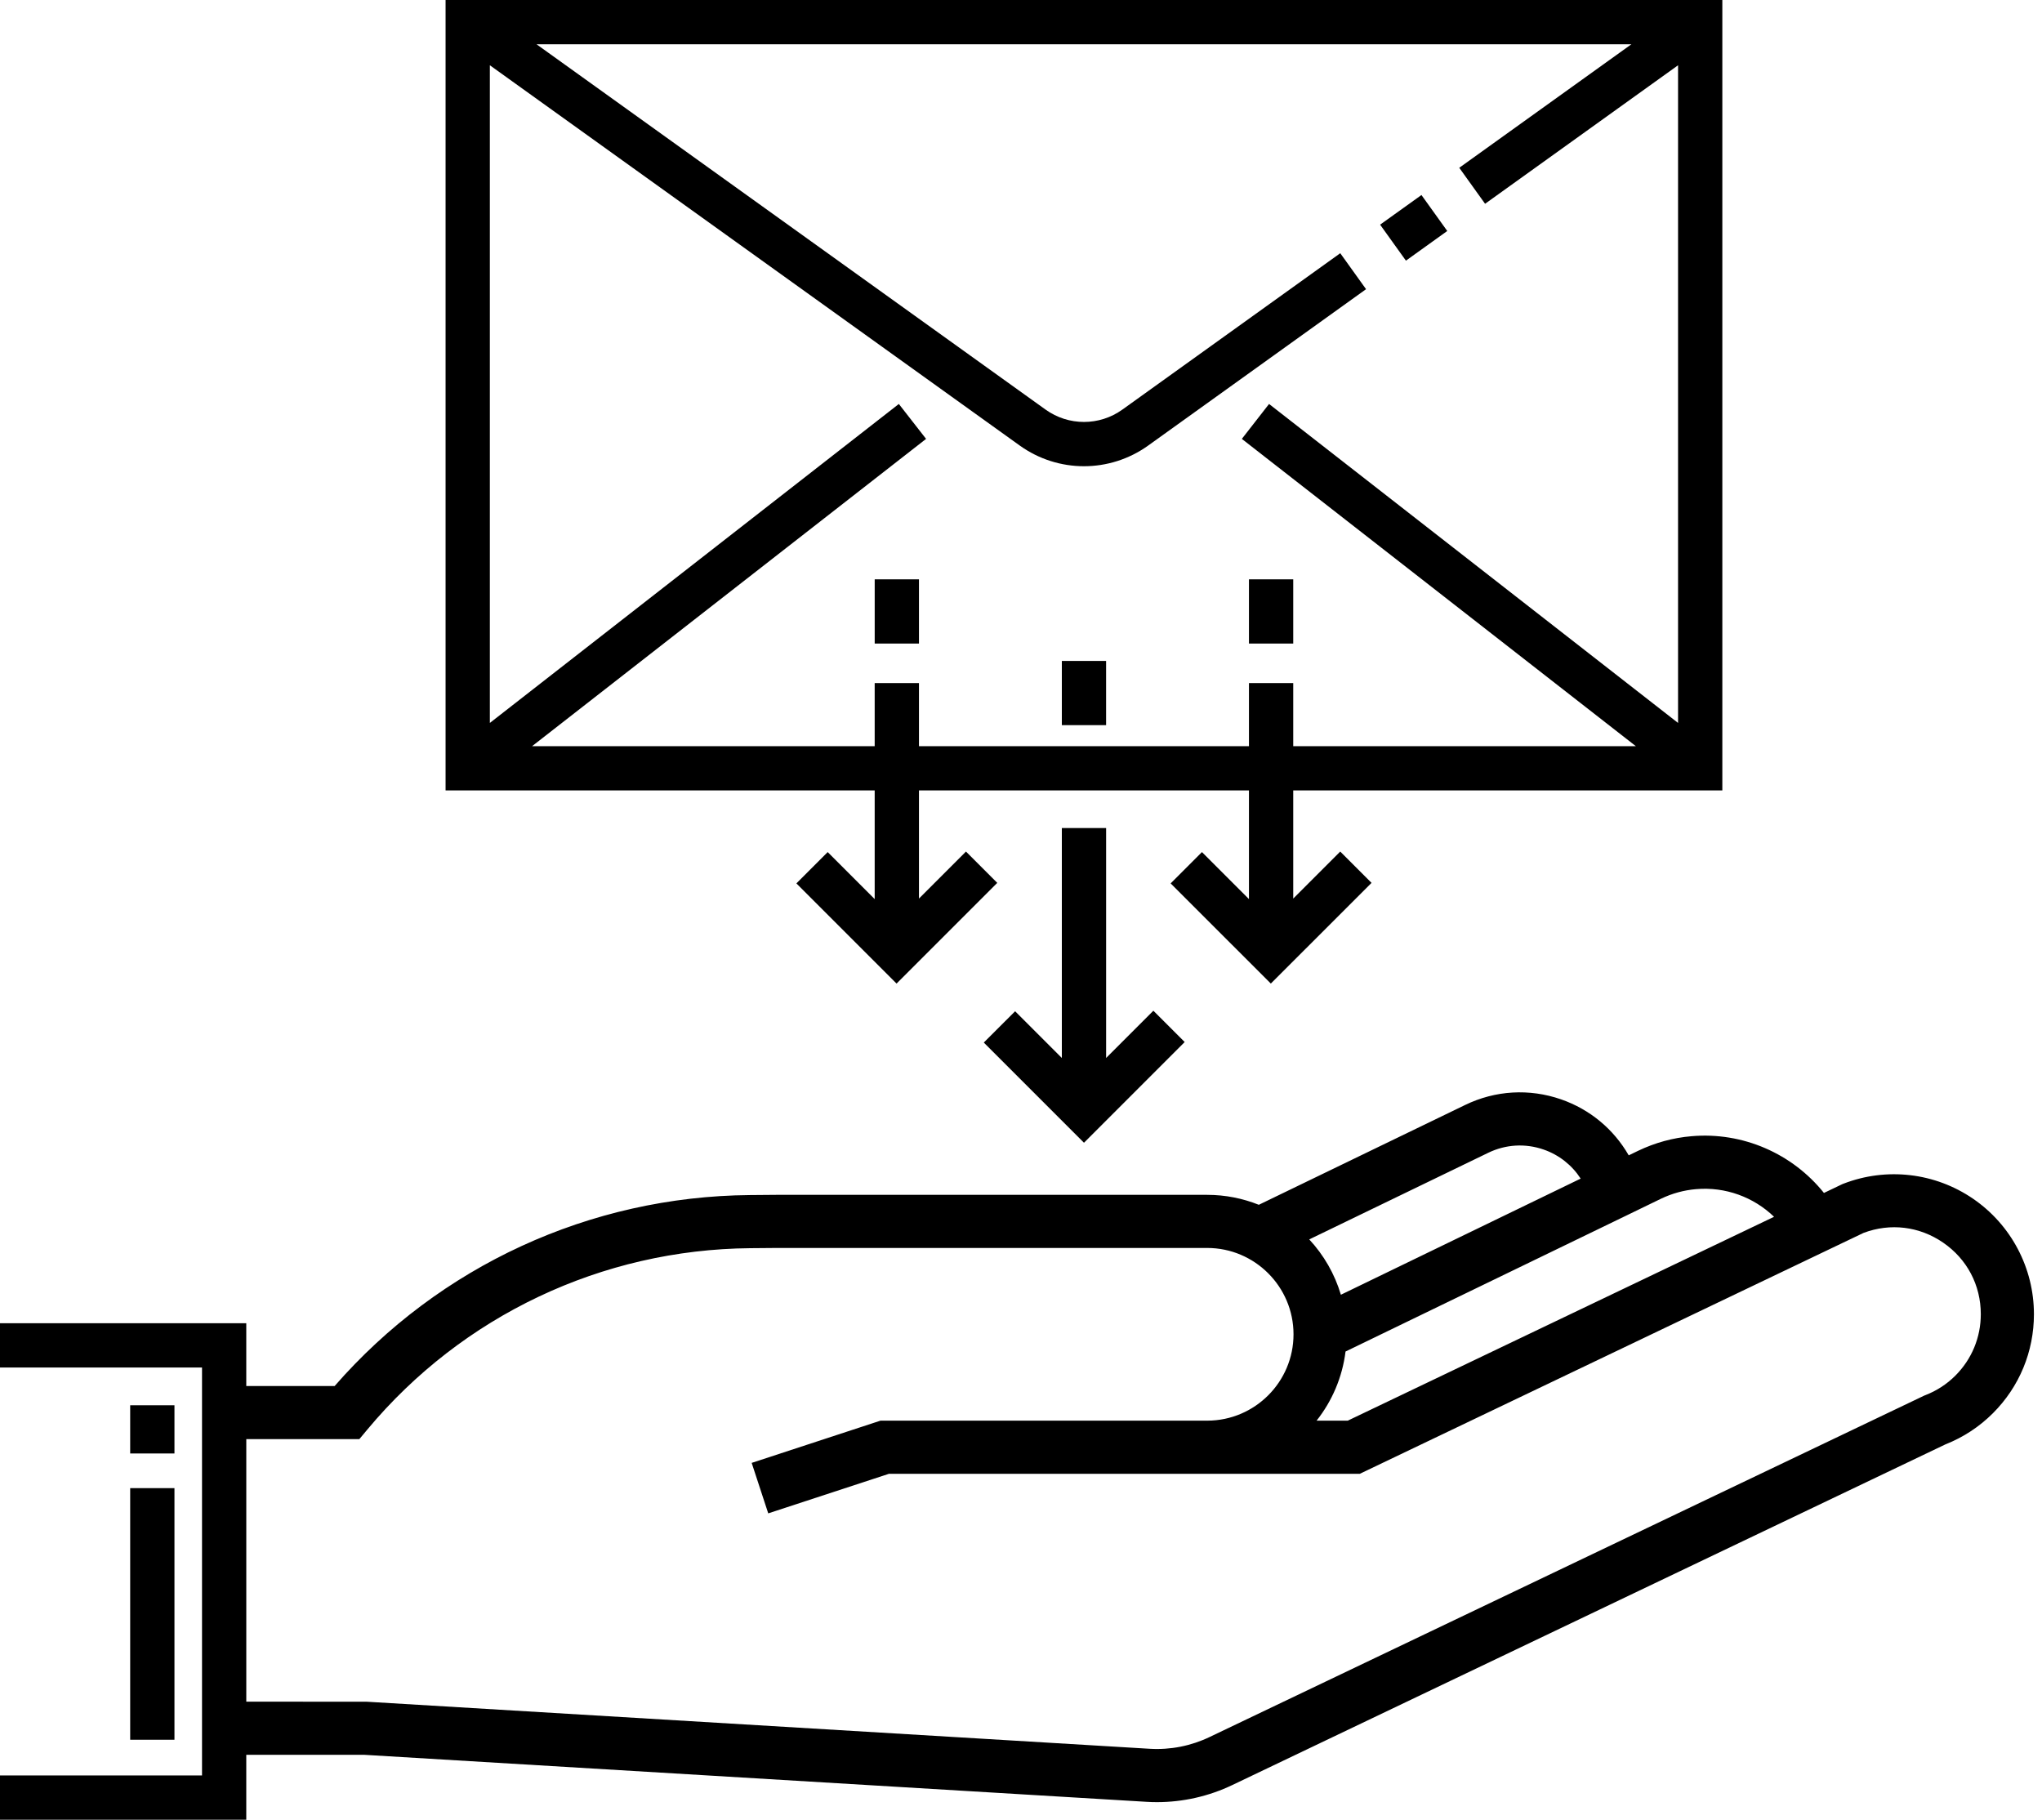
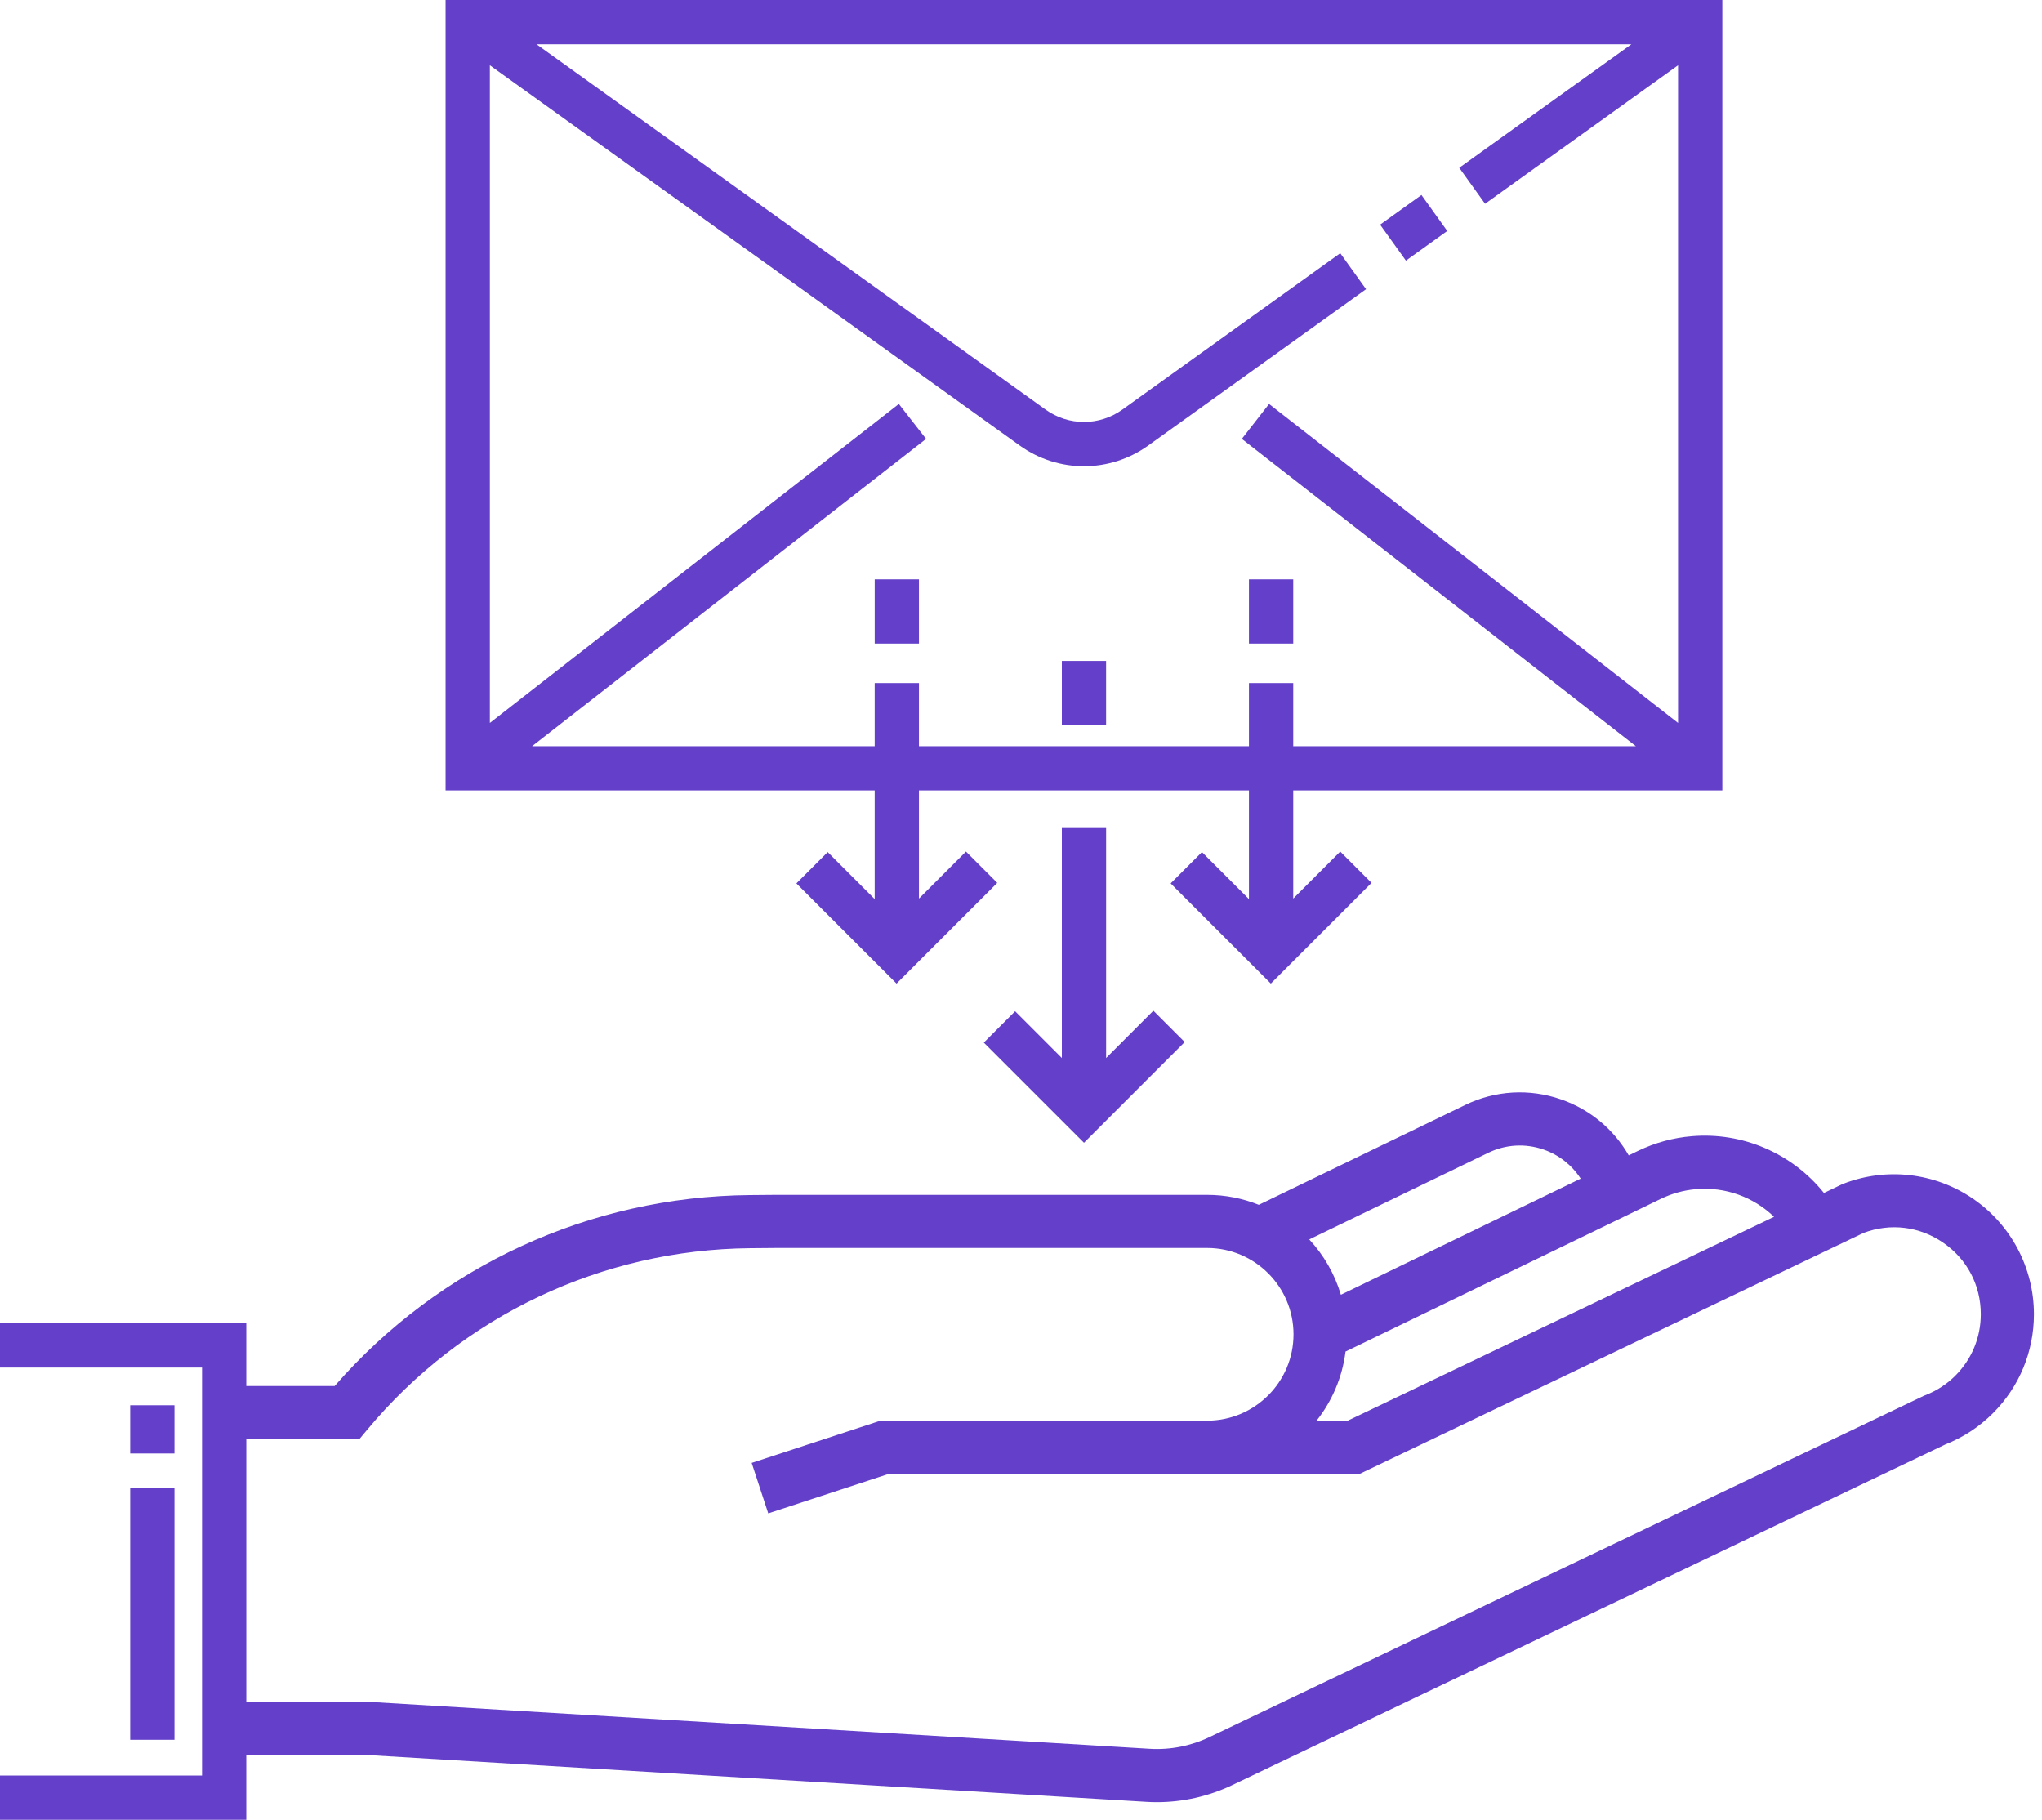
<svg xmlns="http://www.w3.org/2000/svg" width="101" height="90" viewBox="0 0 101 90" fill="none">
-   <path d="M71.583 11.424L70.307 9.645L68.262 11.111L69.539 12.891L71.583 11.424Z" fill="black" />
-   <path d="M97.593 59.287C95.709 57.996 93.314 57.717 91.184 58.54L91.136 58.558L90.215 58.999C88.655 57.053 86.201 55.972 83.668 56.193C82.755 56.269 81.865 56.512 81.016 56.918L80.559 57.14C79.813 55.843 78.641 54.867 77.214 54.371C75.645 53.826 73.959 53.924 72.466 54.649L62.263 59.585C61.472 59.269 60.61 59.093 59.707 59.093H38.384L37.087 59.104C29.182 59.173 21.734 62.608 16.552 68.548H12.181V65.443H0V67.632H9.992V87.809H0V89.999H12.181V86.787H18.013L56.71 89.112C56.881 89.123 57.053 89.128 57.224 89.128C58.515 89.128 59.798 88.837 60.961 88.278L96.226 71.433C97.112 71.082 97.901 70.564 98.573 69.893C99.881 68.585 100.601 66.846 100.601 64.996C100.601 62.712 99.476 60.578 97.593 59.287ZM80.538 60.07L82.156 59.285C82.71 59.02 83.292 58.861 83.891 58.811C85.336 58.685 86.738 59.203 87.747 60.179L66.662 70.261H65.12C65.883 69.296 66.393 68.123 66.552 66.842L80.538 60.07ZM73.611 57.013C74.473 56.595 75.446 56.538 76.351 56.853C77.114 57.118 77.75 57.623 78.182 58.29L66.322 64.034C66.015 63 65.473 62.067 64.757 61.297L73.611 57.013ZM96.715 68.034C96.291 68.458 95.791 68.783 95.228 69.001L95.181 69.019L59.826 85.908C58.908 86.349 57.885 86.55 56.868 86.489L18.131 84.161L12.182 84.159V71.175H17.773L18.167 70.703C22.867 65.066 29.771 61.795 37.11 61.731L38.396 61.72H59.708C62.063 61.72 63.979 63.636 63.979 65.991C63.979 68.341 62.071 70.253 59.722 70.261H43.549L37.179 72.35L37.998 74.846L43.969 72.889H44.878V72.889H59.708C59.717 72.889 59.727 72.889 59.737 72.889H67.258L92.176 60.974C93.504 60.476 94.935 60.65 96.107 61.454C97.293 62.267 97.973 63.558 97.973 64.995C97.973 66.144 97.526 67.223 96.715 68.034Z" fill="black" />
-   <path d="M8.629 69.5H6.439V71.884H8.629V69.5Z" fill="black" />
-   <path d="M8.629 73.598H6.439V86.042H8.629V73.598Z" fill="black" />
-   <path d="M52.52 40.953V52.324L50.209 50.013L48.66 51.561L53.615 56.516L58.596 51.535L57.047 49.987L54.71 52.324V40.953H52.52Z" fill="black" />
-   <path d="M43.263 44.466L40.939 42.141L39.391 43.69L44.345 48.644L49.326 43.664L47.778 42.115L45.453 44.44V39.092H61.775V44.466L59.45 42.141L57.902 43.69L62.857 48.644L67.838 43.664L66.29 42.115L63.965 44.44V39.092H85.189V0H22.039V39.092H43.263V44.466ZM26.318 36.903L45.805 21.706L44.458 19.979L24.229 35.754V3.228L50.439 22.036C51.389 22.717 52.502 23.058 53.614 23.058C54.727 23.058 55.84 22.717 56.79 22.036L67.567 14.302L66.291 12.523L55.514 20.257C54.378 21.072 52.852 21.072 51.715 20.257L26.538 2.19H80.69L72.177 8.298L73.454 10.078L82.999 3.228V35.754L62.769 19.979L61.423 21.706L80.911 36.903H63.965V33.782H61.775V36.903H45.453V33.782H43.263V36.903H26.318Z" fill="black" />
-   <path d="M54.709 32.688H52.52V35.863H54.709V32.688Z" fill="black" />
-   <path d="M45.453 28.652H43.264V31.828H45.453V28.652Z" fill="black" />
-   <path d="M63.965 28.652H61.775V31.828H63.965V28.652Z" fill="black" />
+   <path d="M71.583 11.423L70.307 9.644L68.262 11.111L69.539 12.89L71.583 11.423Z" fill="#6440CA" />
+   <path d="M97.593 59.288C95.709 57.997 93.314 57.718 91.184 58.541L91.136 58.559L90.215 59C88.655 57.054 86.201 55.974 83.668 56.194C82.755 56.27 81.865 56.513 81.016 56.919L80.559 57.141C79.813 55.844 78.641 54.869 77.214 54.373C75.645 53.827 73.959 53.926 72.466 54.65L62.263 59.586C61.472 59.27 60.61 59.094 59.707 59.094H38.384L37.087 59.105C29.182 59.175 21.734 62.609 16.552 68.549H12.181V65.444H0V67.634H9.992V87.81H0V90H12.181V86.788H18.013L56.71 89.114C56.881 89.124 57.053 89.129 57.224 89.129C58.515 89.129 59.798 88.838 60.961 88.279L96.226 71.434C97.112 71.083 97.901 70.565 98.573 69.894C99.881 68.586 100.601 66.847 100.601 64.997C100.601 62.714 99.476 60.579 97.593 59.288ZM80.538 60.072L82.156 59.286C82.71 59.021 83.292 58.862 83.891 58.812C85.336 58.686 86.738 59.204 87.747 60.18L66.662 70.262H65.12C65.883 69.297 66.393 68.124 66.552 66.844L80.538 60.072ZM73.611 57.014C74.473 56.596 75.446 56.539 76.351 56.854C77.114 57.12 77.75 57.624 78.182 58.292L66.322 64.035C66.015 63.001 65.473 62.068 64.757 61.298L73.611 57.014ZM96.715 68.035C96.291 68.459 95.791 68.784 95.228 69.002L95.181 69.02L59.826 85.909C58.908 86.35 57.885 86.552 56.868 86.49L18.131 84.162L12.182 84.16V71.176H17.773L18.167 70.704C22.867 65.067 29.771 61.797 37.11 61.732L38.396 61.721H59.708C62.063 61.721 63.979 63.637 63.979 65.992C63.979 68.342 62.071 70.254 59.722 70.262H43.549L37.179 72.351L37.998 74.847L43.969 72.89H44.878V72.891H59.708C59.717 72.891 59.727 72.89 59.737 72.89H67.258L92.176 60.975C93.504 60.477 94.935 60.651 96.107 61.455C97.293 62.268 97.973 63.559 97.973 64.997C97.973 66.145 97.526 67.224 96.715 68.035Z" fill="#6440CA" />
+   <path d="M8.629 69.5H6.439V71.884H8.629V69.5Z" fill="#6440CA" />
+   <path d="M8.629 73.6H6.439V86.044H8.629V73.6Z" fill="#6440CA" />
+   <path d="M52.52 40.953V52.325L50.209 50.013L48.66 51.562L53.615 56.517L58.596 51.536L57.047 49.987L54.71 52.325V40.953H52.52Z" fill="#6440CA" />
+   <path d="M43.263 44.466L40.939 42.141L39.391 43.69L44.345 48.644L49.326 43.664L47.778 42.115L45.453 44.44V39.092H61.775V44.466L59.45 42.141L57.902 43.69L62.857 48.644L67.838 43.664L66.29 42.115L63.965 44.44V39.092H85.189V0H22.039V39.092H43.263V44.466ZM26.318 36.903L45.805 21.706L44.458 19.979L24.229 35.754V3.228L50.439 22.036C51.389 22.717 52.502 23.058 53.614 23.058C54.727 23.058 55.84 22.717 56.79 22.036L67.567 14.302L66.291 12.523L55.514 20.257C54.378 21.072 52.852 21.072 51.715 20.257L26.538 2.19H80.69L72.177 8.298L73.454 10.078L82.999 3.228V35.754L62.769 19.979L61.423 21.706L80.911 36.903H63.965V33.782H61.775V36.903H45.453V33.782H43.263V36.903H26.318Z" fill="#6440CA" />
+   <path d="M54.709 32.687H52.52V35.862H54.709V32.687Z" fill="#6440CA" />
+   <path d="M45.453 28.653H43.264V31.828H45.453V28.653Z" fill="#6440CA" />
+   <path d="M63.965 28.653H61.775V31.828H63.965V28.653Z" fill="#6440CA" />
</svg>
